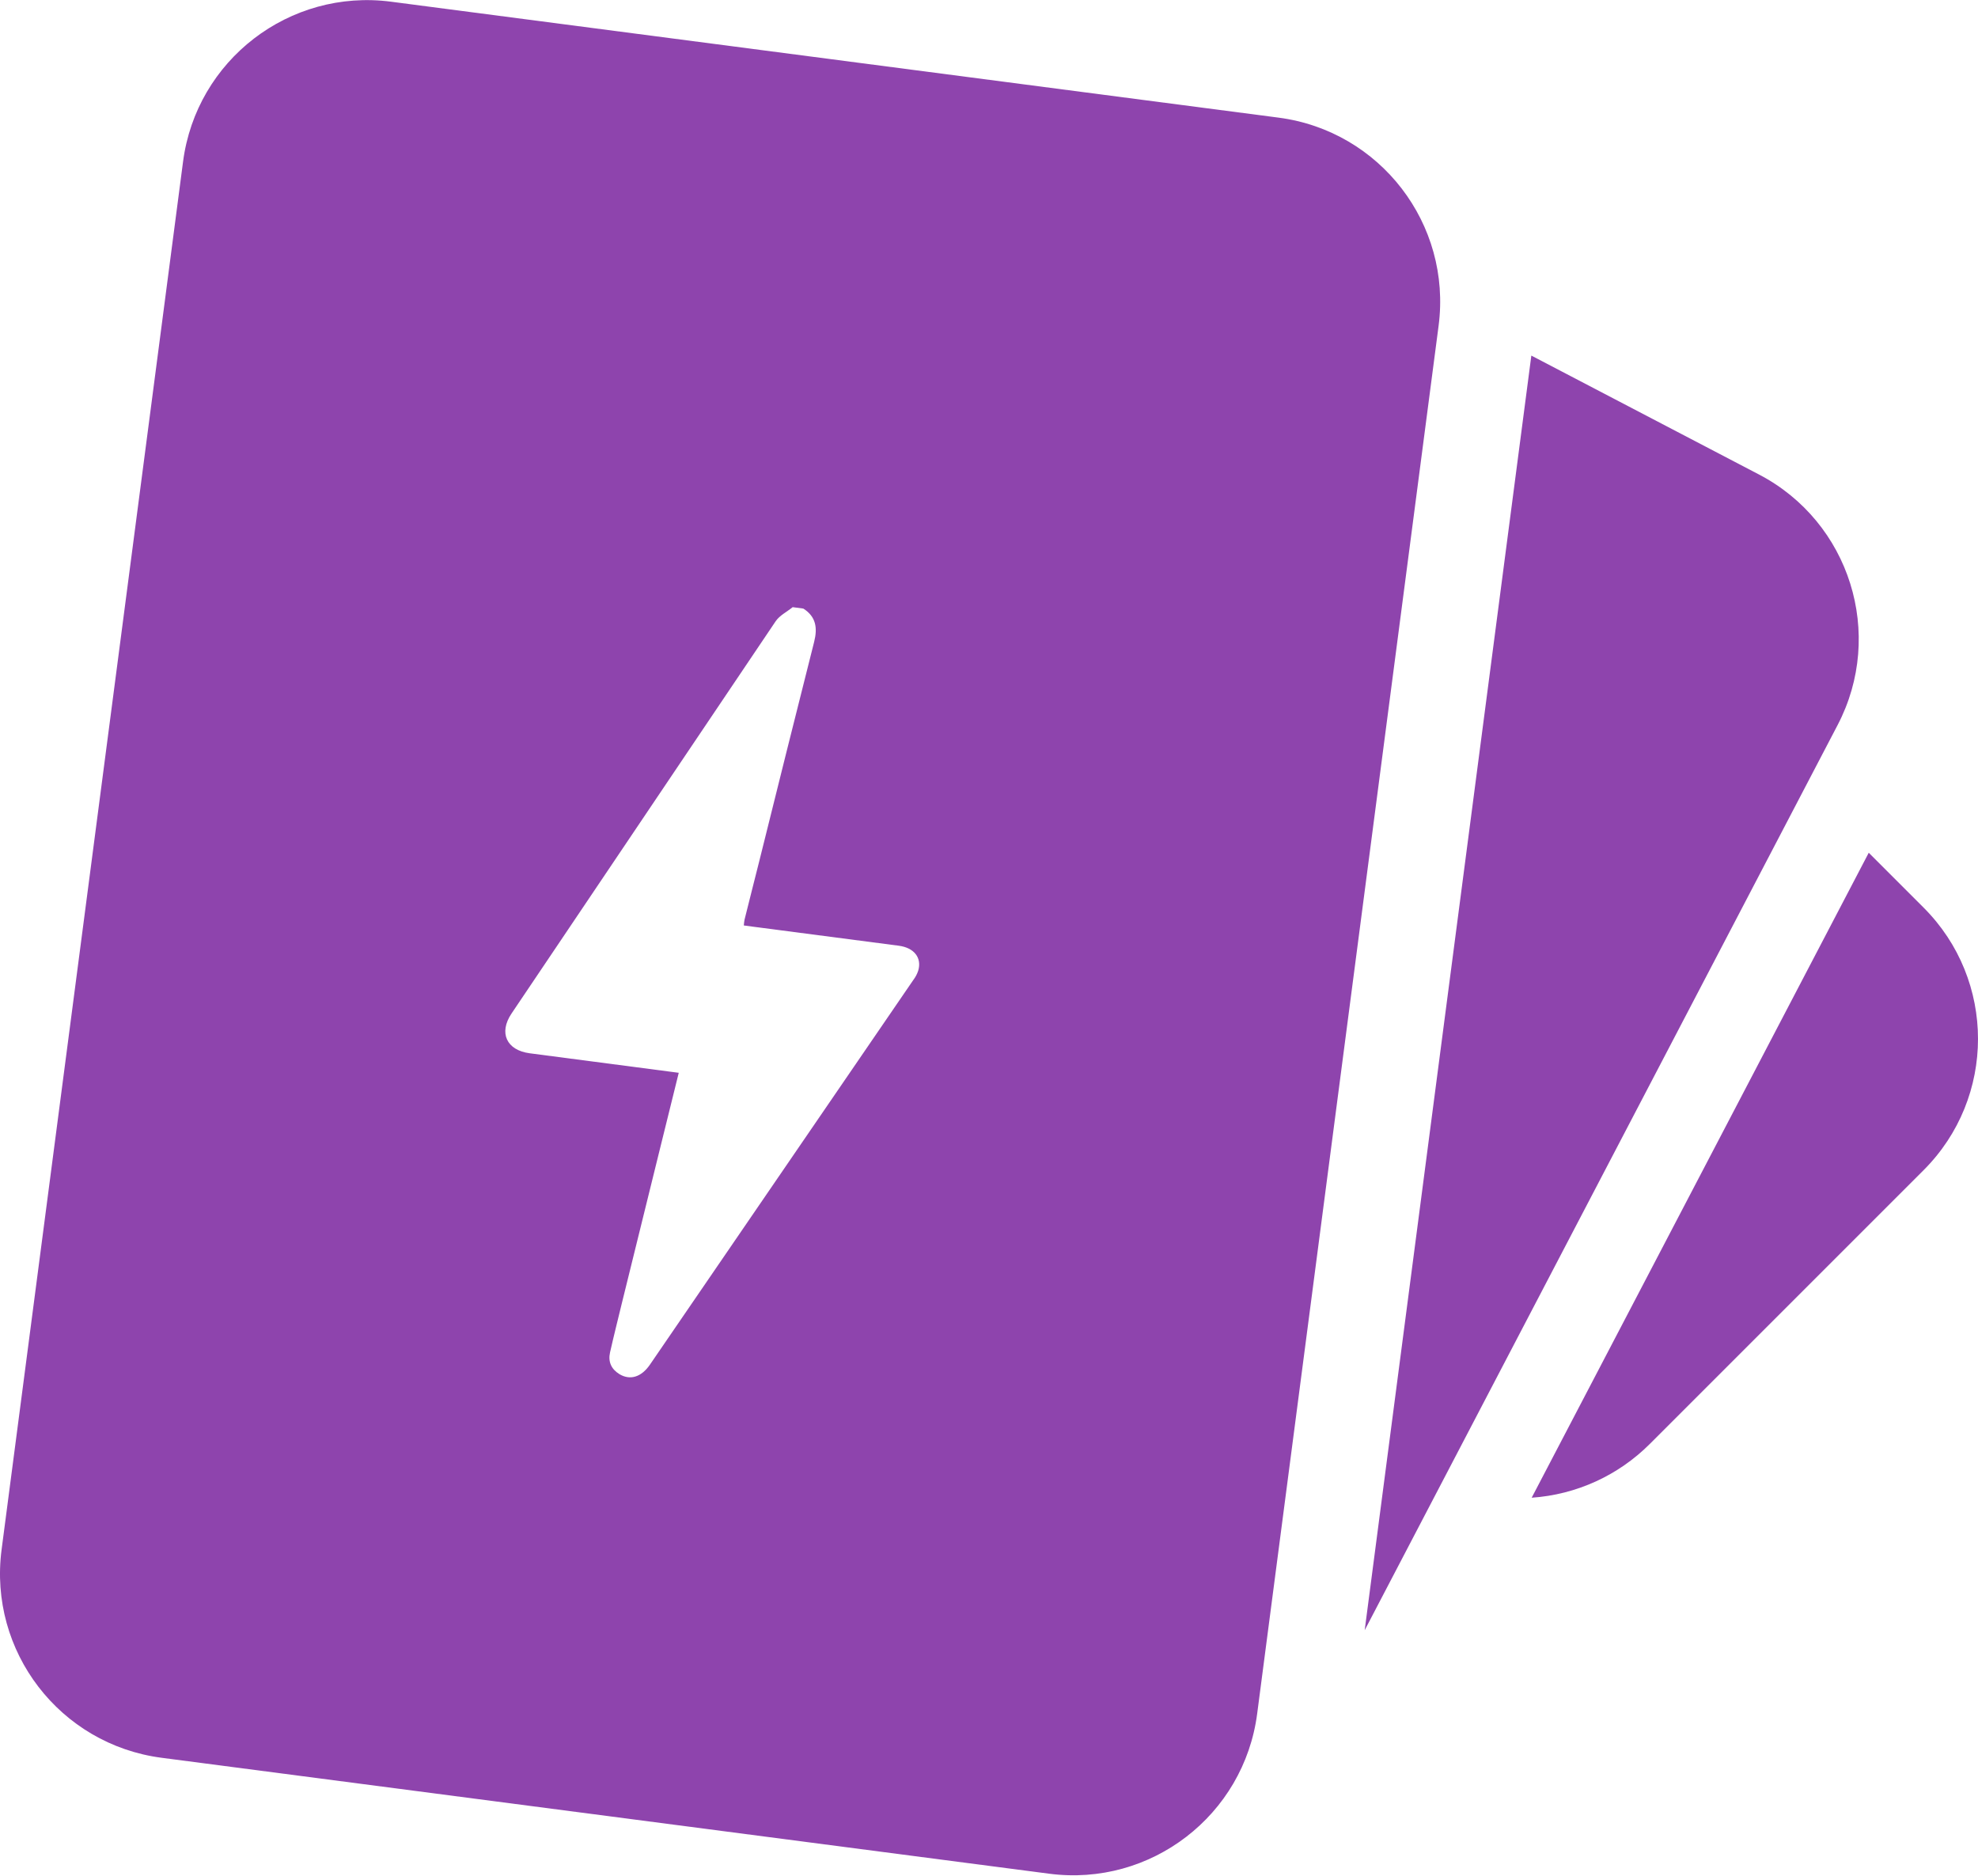
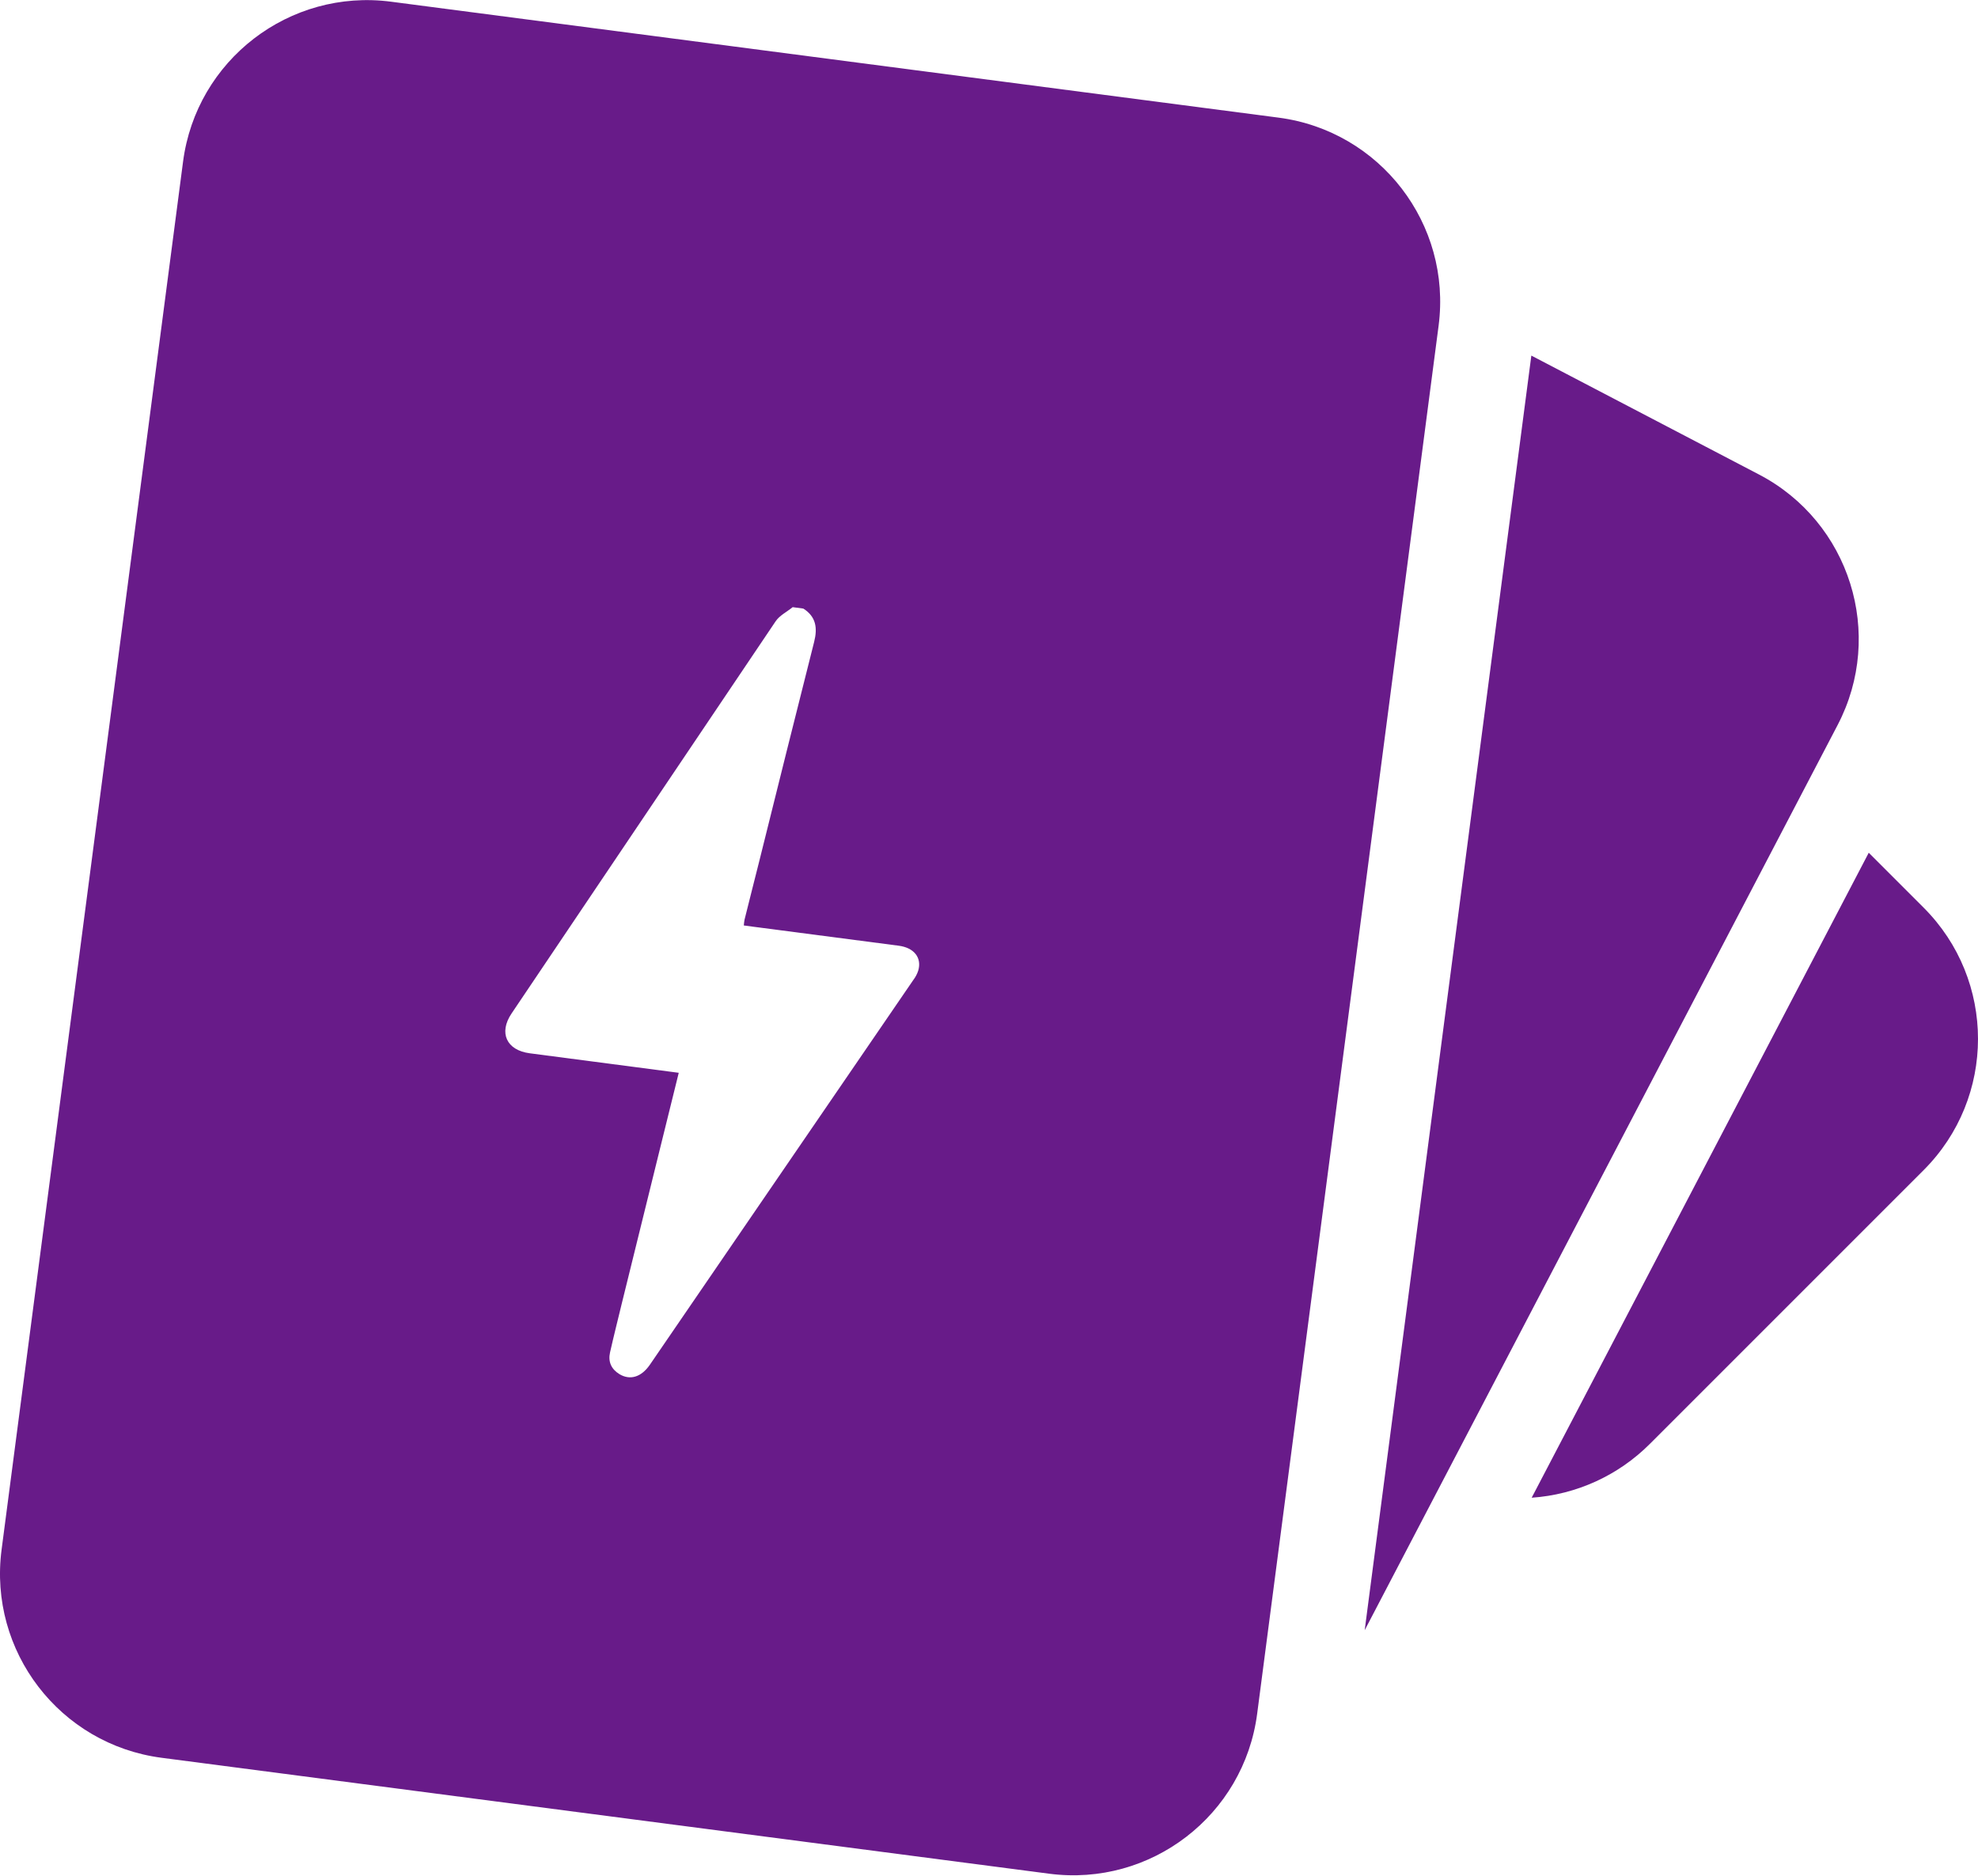
<svg xmlns="http://www.w3.org/2000/svg" viewBox="0 0 1006.76 954.48">
-   <path fill="#8e44ad" d="M694,106,242.32,47a94.43,94.43,0,0,0-105.91,81.42L44.05,834.82a94.47,94.47,0,0,0,81.42,105.95l451.73,59a94.43,94.43,0,0,0,105.91-81.42l92.35-706.45A94.48,94.48,0,0,0,694,106ZM510.59,540.17a16,16,0,0,1-2.51,4.76q-67,97.88-134,195.7c-4.39,6.44-10.15,8.16-15.59,4.87-4.13-2.57-5.81-6.28-4.76-11,1.88-8.37,4-16.69,6-25q9.72-39.47,19.51-79.06c3.09-12.61,6.23-25.17,9.47-38.3-1.78-.26-3.29-.47-4.81-.63q-35.55-4.71-71.11-9.31c-11.72-1.57-15.8-10.36-9.21-20.2Q370.75,462.15,438,362.37c2-3,5.76-4.82,8.69-7.22,1.83.26,3.61.47,5.44.73,6.49,4.13,7.27,9.89,5.49,16.95q-14.11,55.89-28,111.87c-2.46,9.84-5,19.68-7.43,29.52-.21.83-.21,1.72-.37,2.93,1.47.21,2.88.36,4.24.57l74.62,9.74C508.55,528.5,512.53,533.63,510.59,540.17Z" transform="translate(-43.24 -46.13)" />
-   <path fill="#8e44ad" d="M978.54,415.16,737.84,875.84l84.82-648.73,115.9,60.54A94.49,94.49,0,0,1,978.54,415.16Z" transform="translate(-43.24 -46.13)" />
-   <path fill="#8e44ad" d="M1022.33,641.68,883,781a94.12,94.12,0,0,1-60.17,27.41L994.39,480.15l27.94,27.94A94.46,94.46,0,0,1,1022.33,641.68Z" transform="translate(-43.24 -46.13)" />
+   <path fill="#681b89" d="M694,106,242.32,47a94.43,94.43,0,0,0-105.91,81.42L44.05,834.82a94.47,94.47,0,0,0,81.42,105.95l451.73,59a94.43,94.43,0,0,0,105.91-81.42l92.35-706.45A94.48,94.48,0,0,0,694,106ZM510.59,540.17a16,16,0,0,1-2.51,4.76q-67,97.88-134,195.7c-4.39,6.44-10.15,8.16-15.59,4.87-4.13-2.57-5.81-6.28-4.76-11,1.88-8.37,4-16.69,6-25q9.72-39.47,19.51-79.06c3.09-12.61,6.23-25.17,9.47-38.3-1.78-.26-3.29-.47-4.81-.63q-35.55-4.71-71.11-9.31c-11.72-1.57-15.8-10.36-9.21-20.2Q370.75,462.15,438,362.37c2-3,5.76-4.82,8.69-7.22,1.83.26,3.61.47,5.44.73,6.49,4.13,7.27,9.89,5.49,16.95q-14.11,55.89-28,111.87c-2.46,9.84-5,19.68-7.43,29.52-.21.83-.21,1.72-.37,2.93,1.47.21,2.88.36,4.24.57l74.62,9.74C508.55,528.5,512.53,533.63,510.59,540.17Z" transform="translate(-43.24 -46.13)" />
+   <path fill="#681b89" d="M978.54,415.16,737.84,875.84l84.82-648.73,115.9,60.54A94.49,94.49,0,0,1,978.54,415.16Z" transform="translate(-43.24 -46.13)" />
+   <path fill="#681b89" d="M1022.33,641.68,883,781a94.12,94.12,0,0,1-60.17,27.41L994.39,480.15l27.94,27.94A94.46,94.46,0,0,1,1022.33,641.68Z" transform="translate(-43.24 -46.13)" />
</svg>
